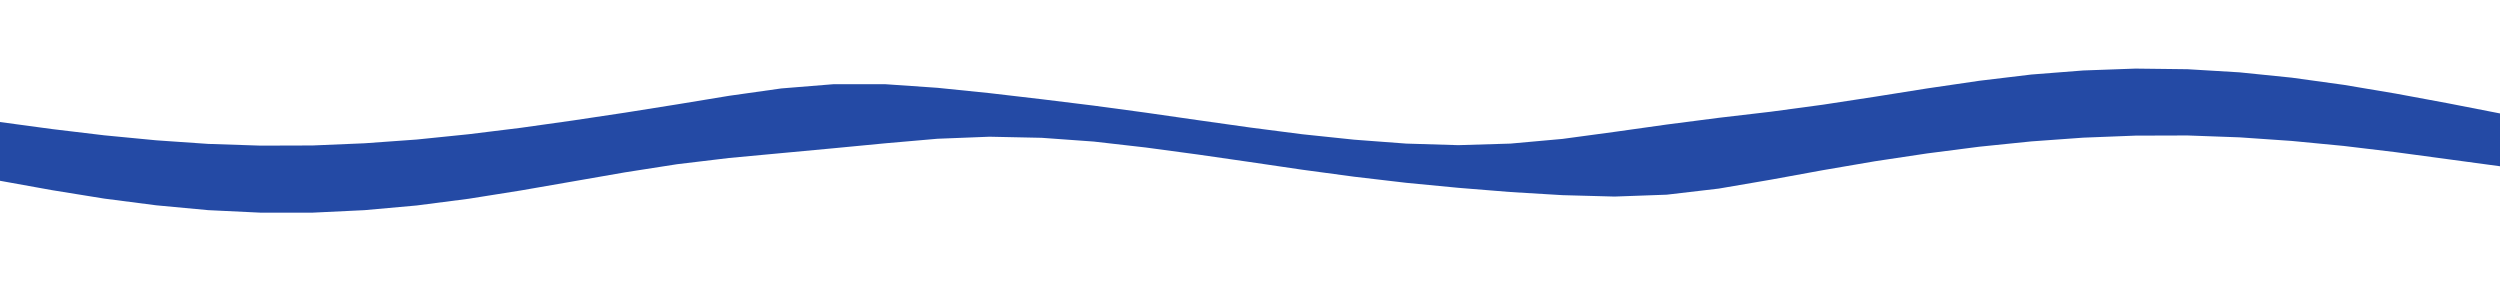
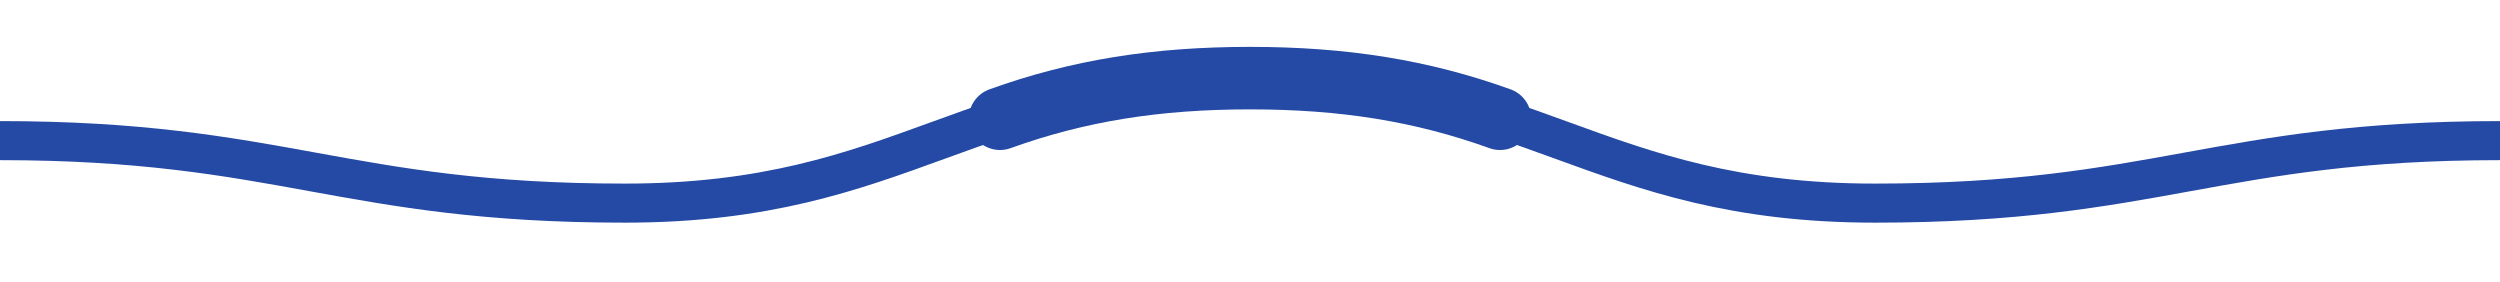
<svg xmlns="http://www.w3.org/2000/svg" viewBox="0 0 160 18" preserveAspectRatio="none">
-   <path fill="#244AA5" d="M 0.00 7.81 L 3.33 8.26 L 6.67 8.66 L 10.00 8.98 L 13.33 9.21 L 16.67 9.32 L 20.00 9.31 L 23.33 9.17 L 26.67 8.93 L 30.00 8.59 L 33.33 8.18 L 36.67 7.71 L 40.00 7.21 L 43.33 6.68 L 46.67 6.13 L 50.00 5.66 L 53.33 5.39 L 56.67 5.39 L 60.00 5.62 L 63.33 5.96 L 66.67 6.35 L 70.00 6.76 L 73.33 7.21 L 76.67 7.69 L 80.00 8.16 L 83.33 8.59 L 86.67 8.94 L 90.00 9.19 L 93.33 9.29 L 96.67 9.19 L 100.00 8.89 L 103.33 8.44 L 106.67 7.97 L 110.00 7.54 L 113.33 7.15 L 116.67 6.70 L 120.00 6.19 L 123.33 5.66 L 126.67 5.17 L 130.00 4.77 L 133.33 4.51 L 136.67 4.39 L 140.00 4.43 L 143.33 4.63 L 146.67 4.97 L 150.00 5.43 L 153.33 5.99 L 156.67 6.61 L 160.00 7.26 L 160.00 10.64 L 156.67 10.19 L 153.33 9.74 L 150.00 9.34 L 146.67 9.02 L 143.33 8.79 L 140.00 8.67 L 136.67 8.68 L 133.33 8.81 L 130.00 9.05 L 126.67 9.39 L 123.33 9.82 L 120.00 10.32 L 116.67 10.89 L 113.33 11.50 L 110.00 12.07 L 106.67 12.46 L 103.33 12.58 L 100.00 12.49 L 96.67 12.29 L 93.33 12.02 L 90.00 11.70 L 86.67 11.31 L 83.33 10.86 L 80.00 10.37 L 76.67 9.89 L 73.33 9.44 L 70.00 9.06 L 66.67 8.82 L 63.33 8.75 L 60.00 8.88 L 56.67 9.17 L 53.33 9.49 L 50.00 9.80 L 46.67 10.11 L 43.33 10.51 L 40.00 11.03 L 36.67 11.61 L 33.33 12.19 L 30.00 12.72 L 26.67 13.15 L 23.33 13.45 L 20.00 13.61 L 16.67 13.61 L 13.33 13.45 L 10.00 13.14 L 6.67 12.71 L 3.33 12.17 L 0.00 11.57 Z" />
+   <path d="M0 9 C18 9 22 13 40 13 C58 13 62 5 80 5 C98 5 102 13 120 13 C138 13 142 9 160 9" fill="none" stroke="#244aa5" stroke-width="2.5" stroke-linecap="butt" stroke-linejoin="round" />
+   <path d="M64 7.6 C69 5.8 74 5 80 5 C86 5 91 5.8 96 7.6" fill="none" stroke="#244aa5" stroke-width="4" stroke-linecap="round" stroke-linejoin="round" />
</svg>
